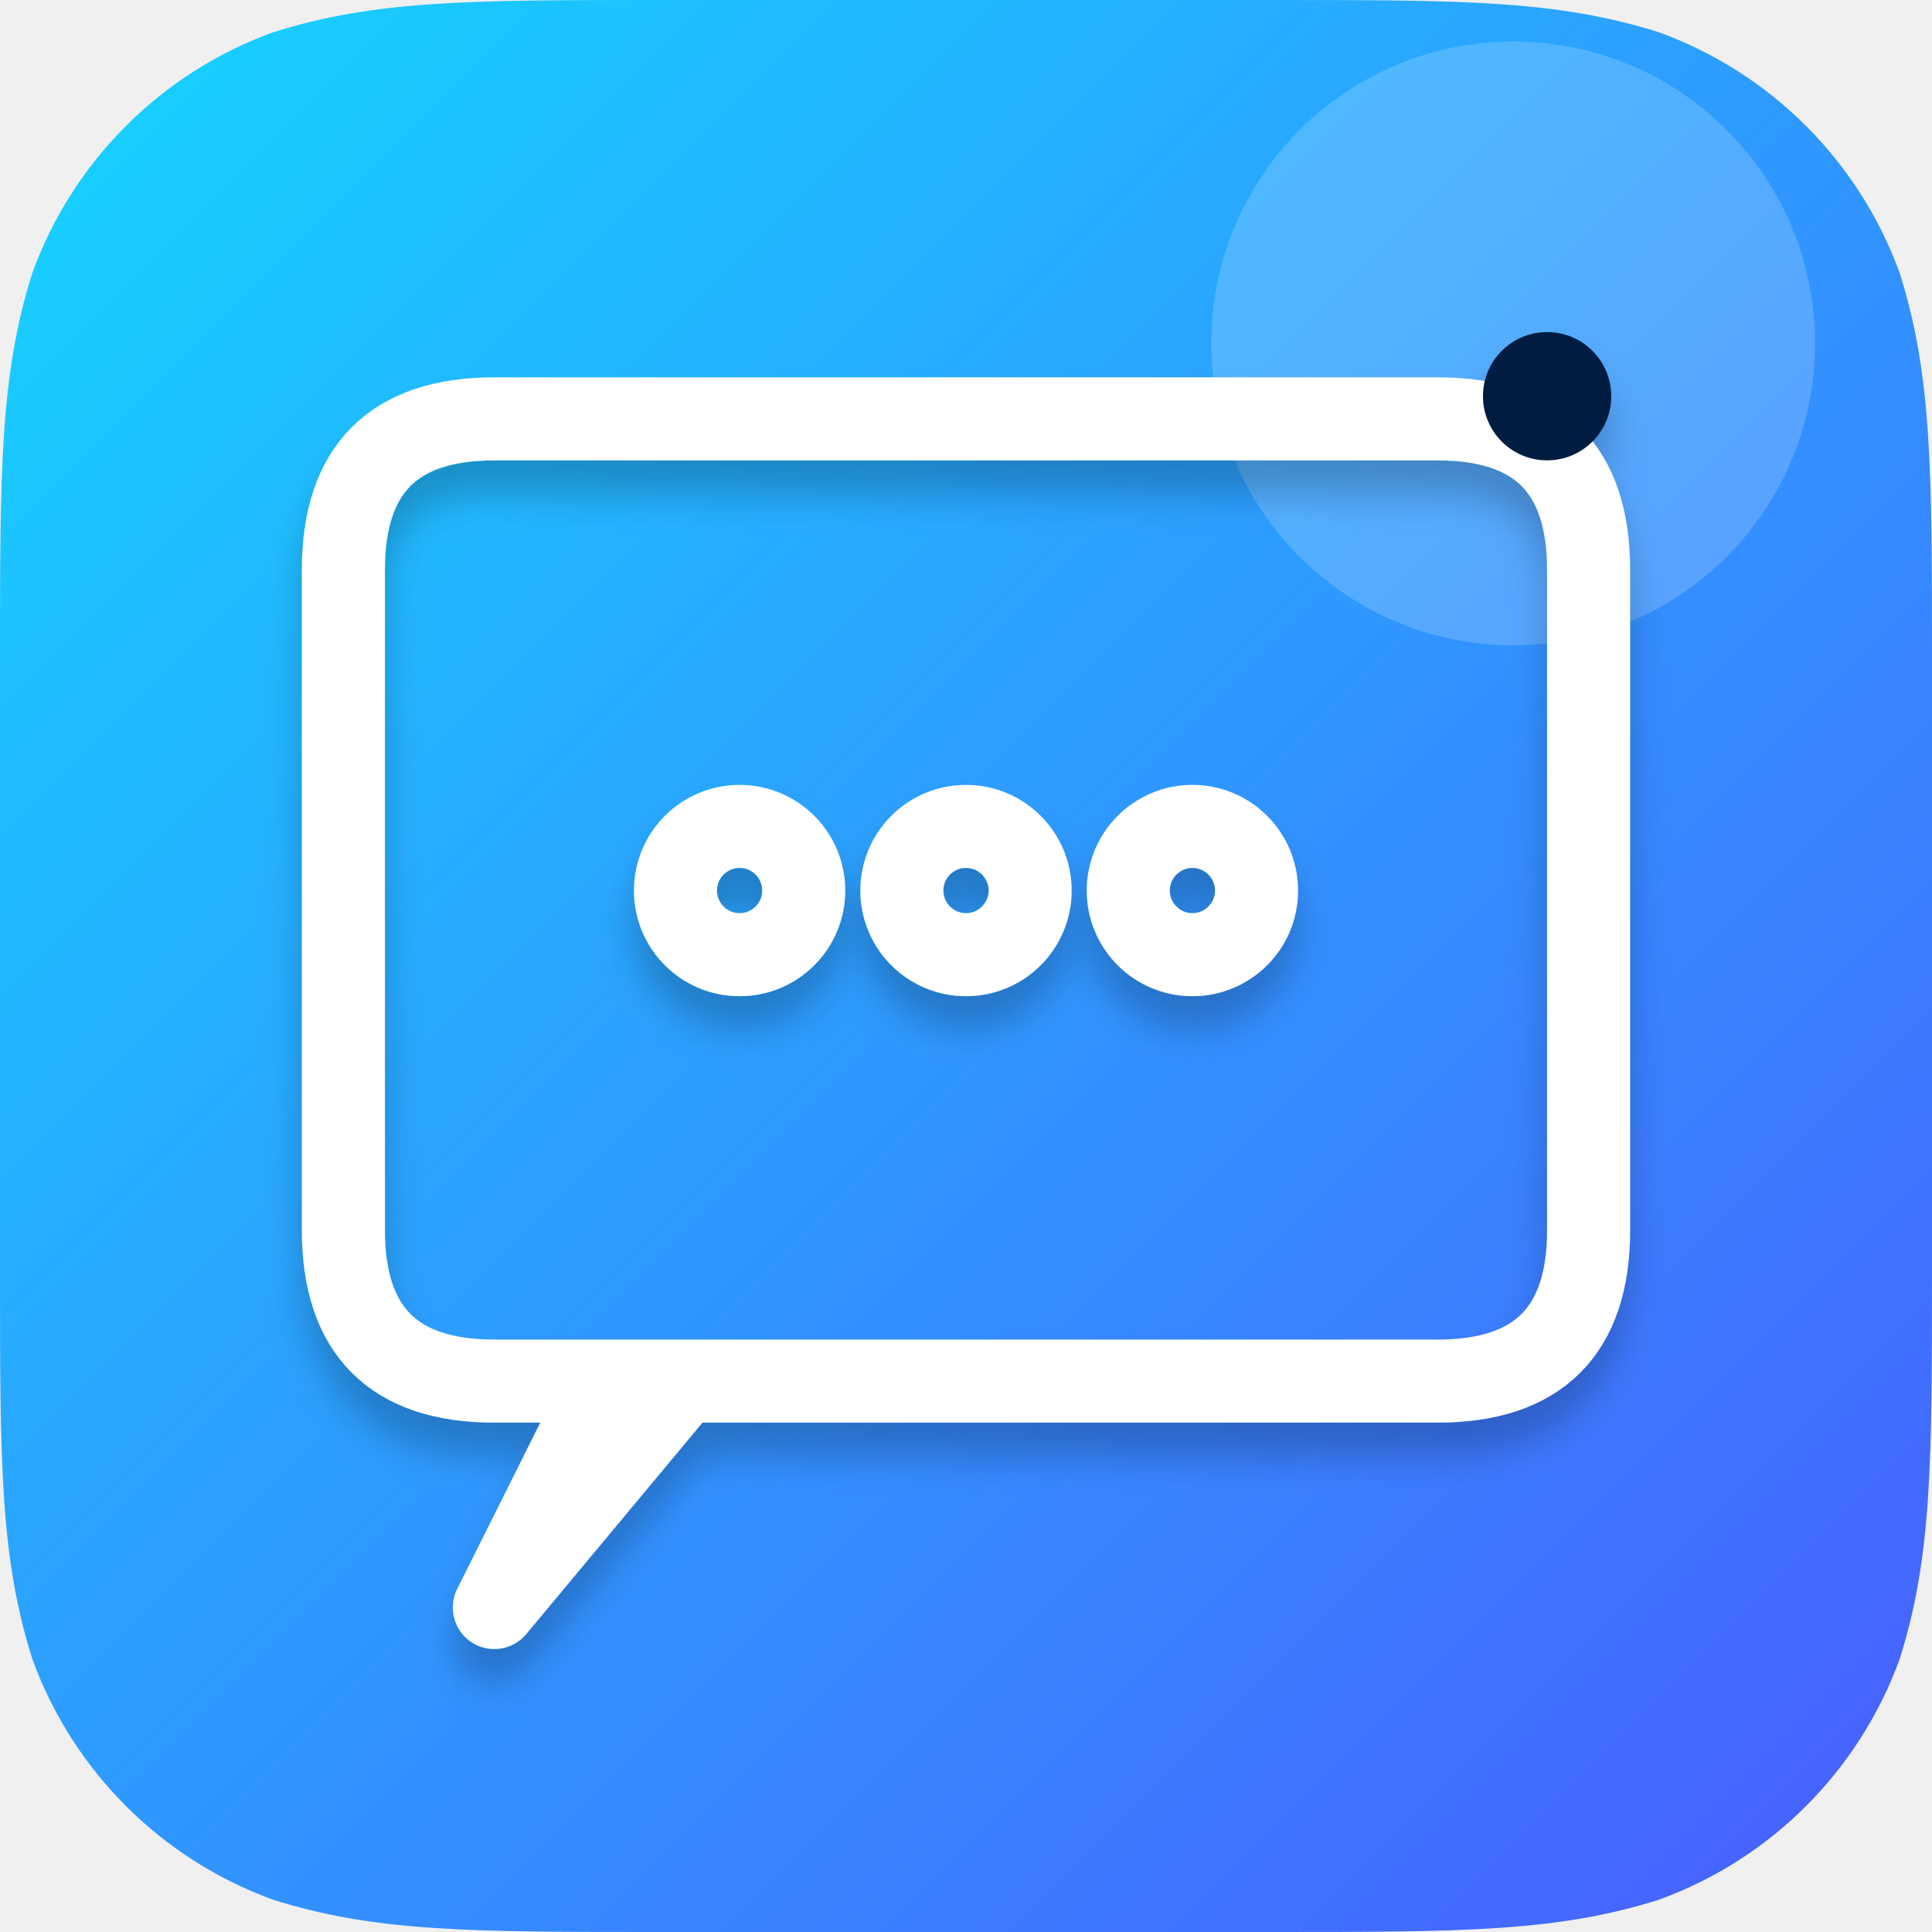
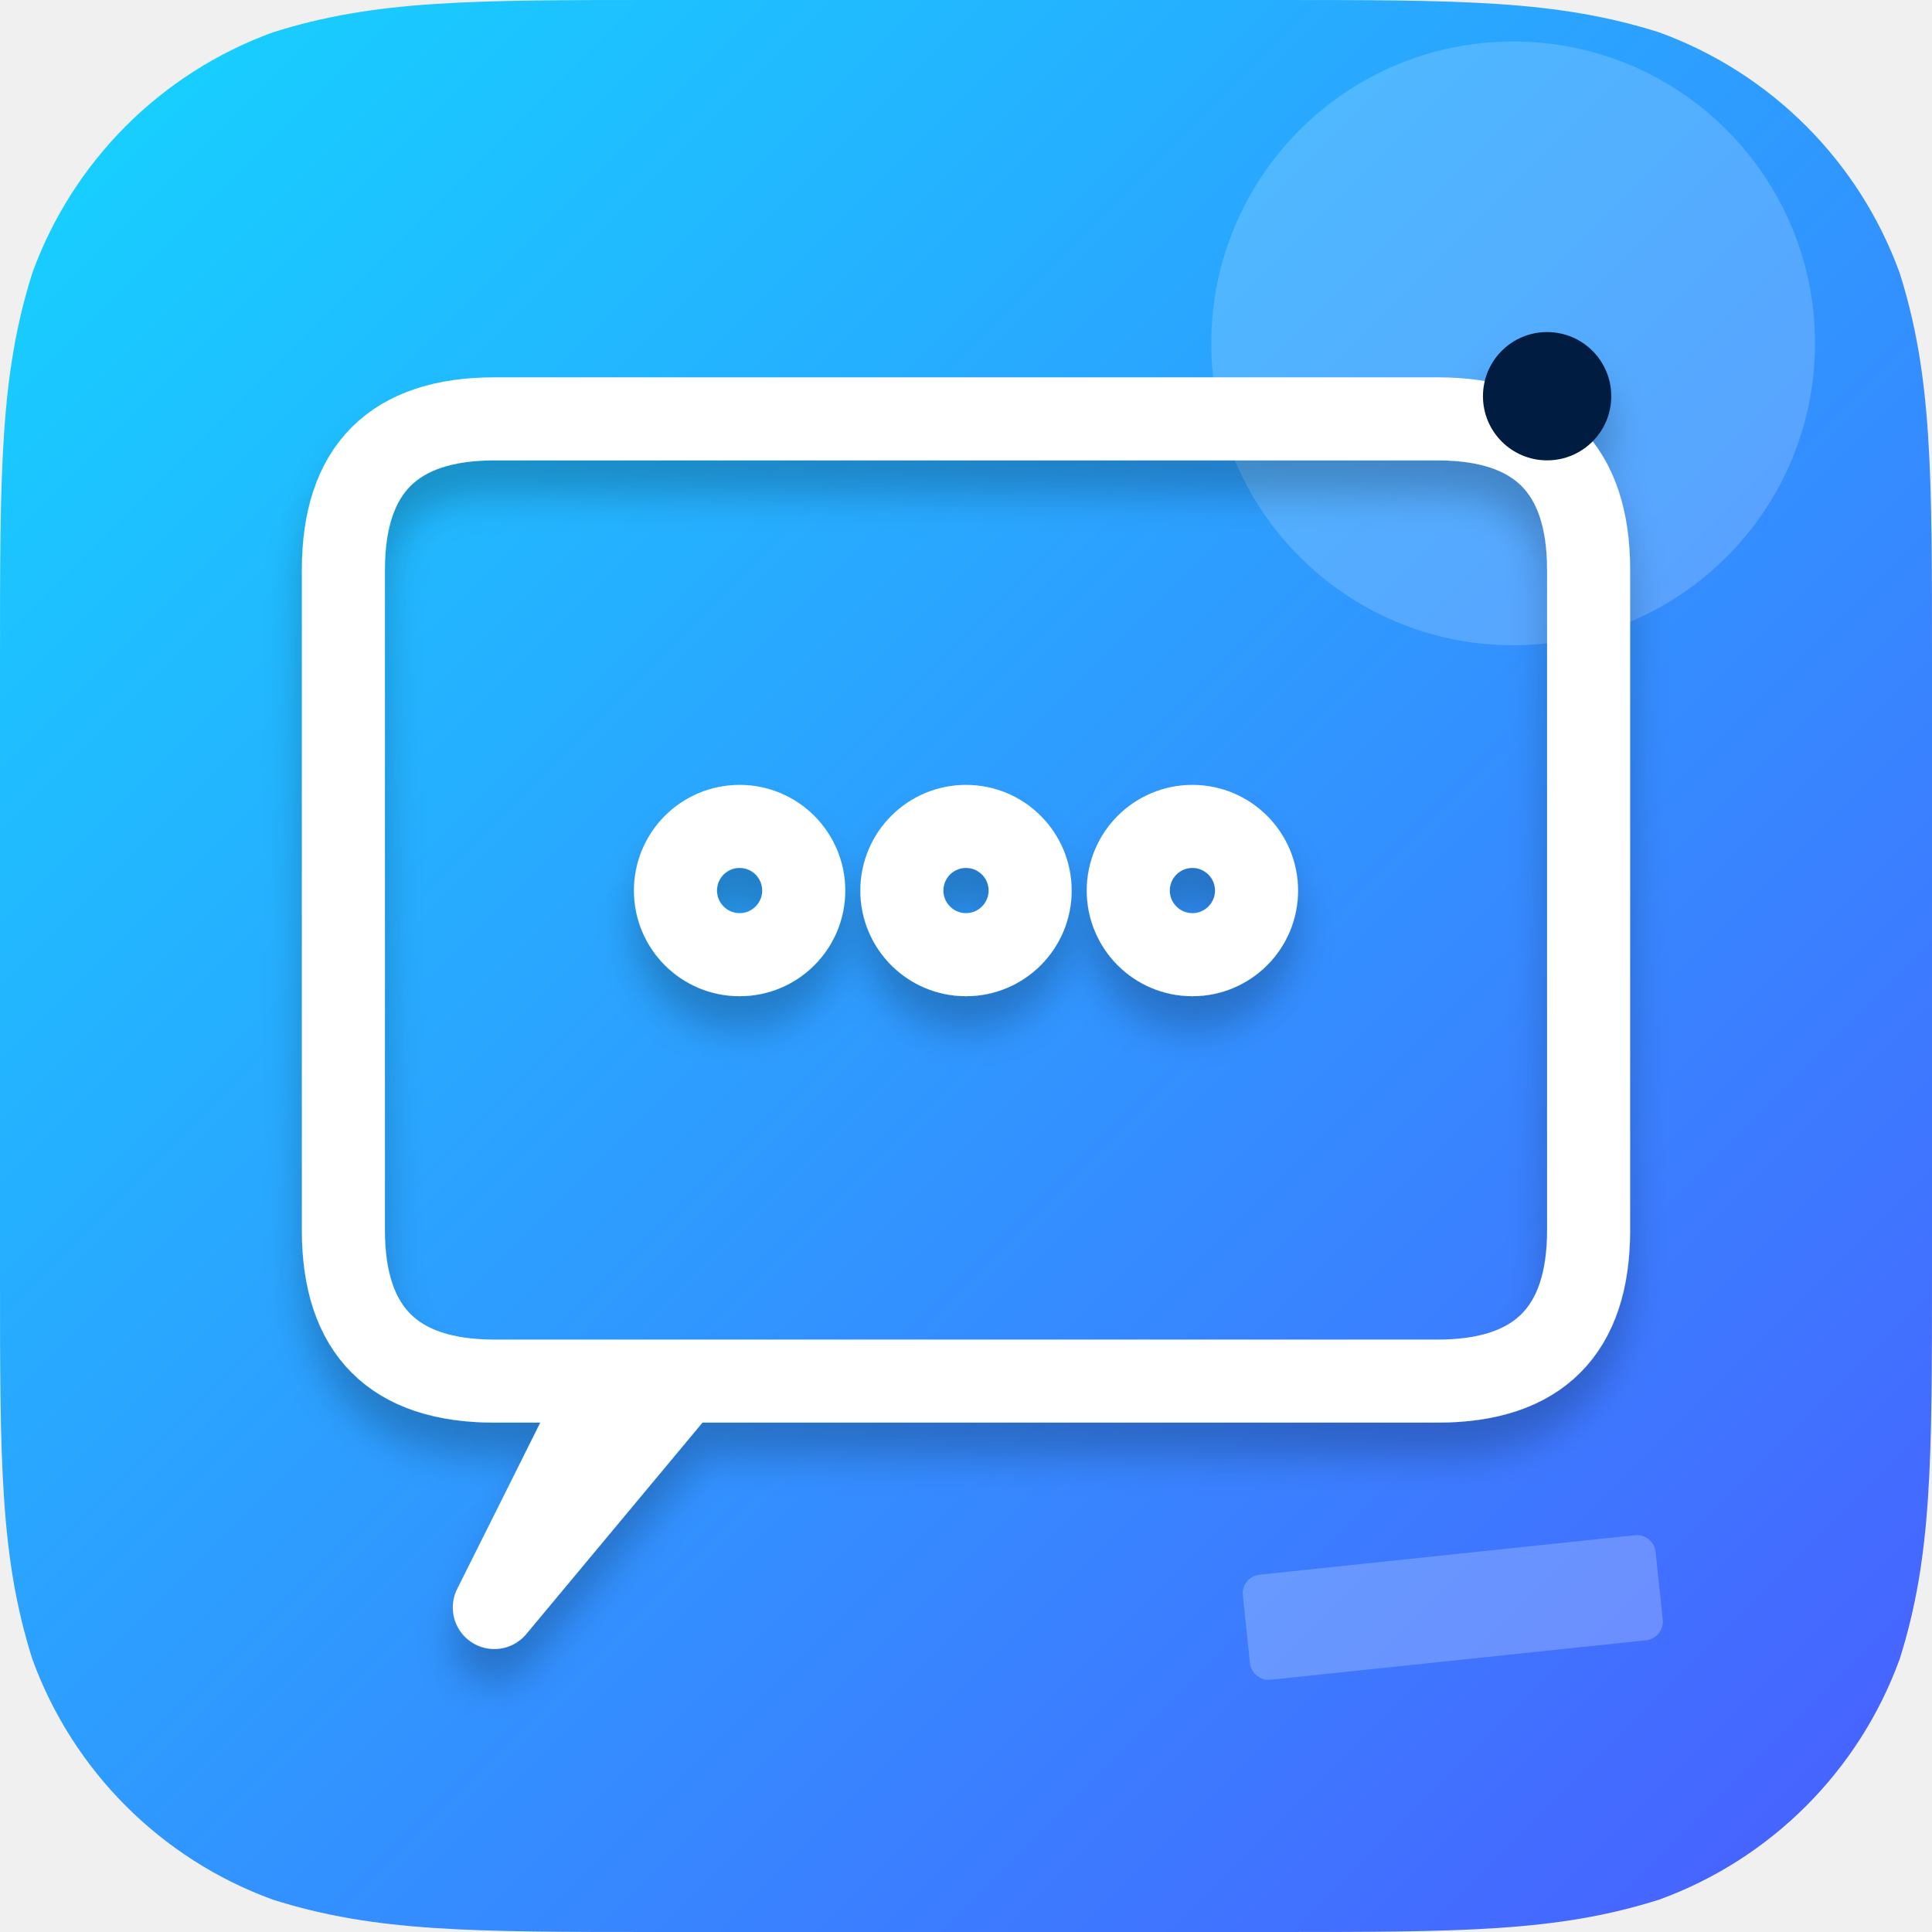
<svg xmlns="http://www.w3.org/2000/svg" viewBox="0 0 1024 1024" width="1024" height="1024" role="img" aria-label="Monoline Comments">
  <defs>
    <clipPath id="sq">
      <path d="M 350.06 0 L 673.94 0 C 774.74 0 825.13 0 879.39 17.15 L 879.39 17.15 C 938.62 38.71 985.29 85.38 1006.85 144.61 C 1024 198.87 1024 249.26 1024 350.06 L 1024 673.94 C 1024 774.74 1024 825.13 1006.85 879.39 L 1006.85 879.39 C 985.29 938.62 938.62 985.29 879.39 1006.85 C 825.13 1024 774.74 1024 673.94 1024 L 350.06 1024 C 249.26 1024 198.87 1024 144.61 1006.85 L 144.61 1006.85 C 85.38 985.29 38.71 938.62 17.15 879.39 C 0 825.13 0 774.74 0 673.94 L 0 350.06 C 0 249.26 0 198.87 17.15 144.61 L 17.15 144.61 C 38.71 85.38 85.38 38.71 144.61 17.15 C 198.87 0 249.26 0 350.06 0 Z" />
    </clipPath>
    <linearGradient id="bgmonolinecomments" x1="0" y1="0" x2="1" y2="1">
      <stop offset="0" stop-color="#14d6ff" />
      <stop offset="1" stop-color="#4a5cff" />
    </linearGradient>
    <filter id="shmonolinecomments" x="-20%" y="-20%" width="140%" height="140%">
      <feDropShadow dx="0" dy="18" stdDeviation="10" flood-color="#000" flood-opacity=".22" />
    </filter>
  </defs>
  <g clip-path="url(#sq)">
    <rect width="1024" height="1024" fill="url(#bgmonolinecomments)" />
    <circle cx="802" cy="182" r="160" fill="#ffffff" opacity=".18" />
    <g filter="url(#shmonolinecomments)">
      <g fill="none" stroke="#ffffff" stroke-width="44" stroke-linecap="round" stroke-linejoin="round">
        <path d="M 262 222 L 762 222 Q 842 222 842 302 L 842 652 Q 842 732 762 732 L 322 732 L 262 852 L 362 732 L 262 732 Q 182 732 182 652 L 182 302 Q 182 222 262 222 Z" fill="none" />
        <circle cx="392" cy="472" r="34" fill="none" />
        <circle cx="512" cy="472" r="34" fill="none" />
        <circle cx="632" cy="472" r="34" fill="none" />
      </g>
      <circle cx="820" cy="210" r="34" fill="#001f3f" />
    </g>
+     <rect x="660" y="824" width="220" height="56" rx="10" fill="#ffffff" opacity=".22" transform="rotate(-6 770 852)" />
  </g>
</svg>
